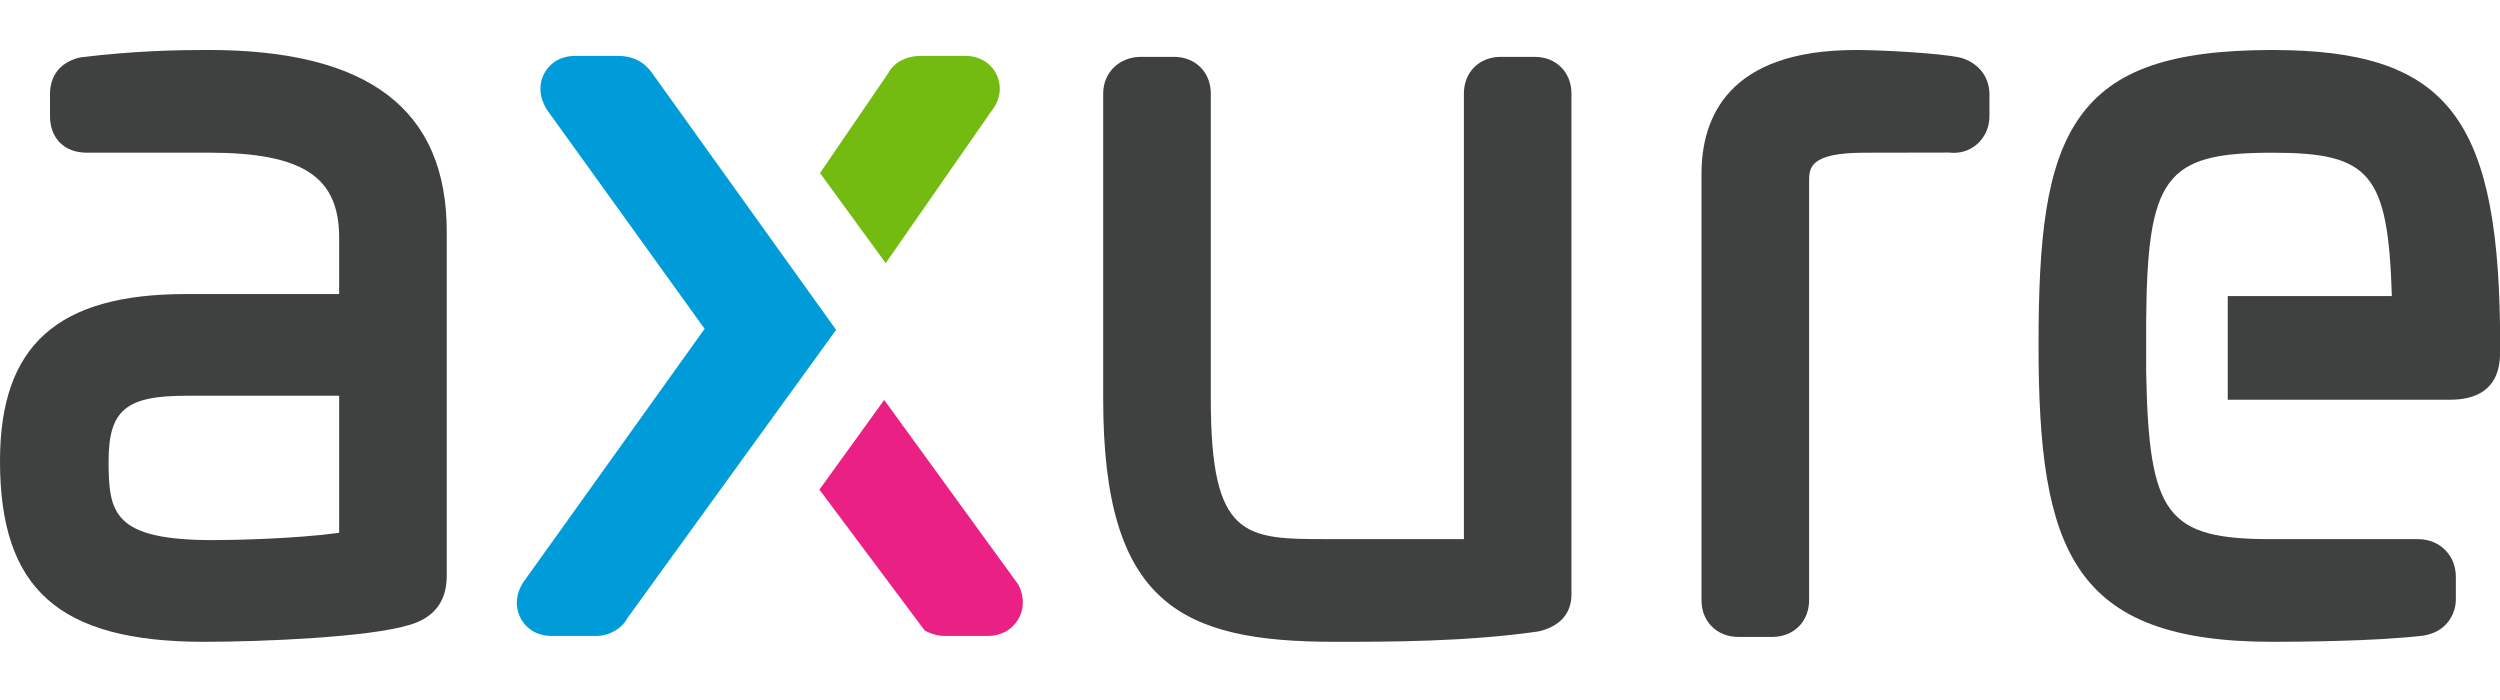
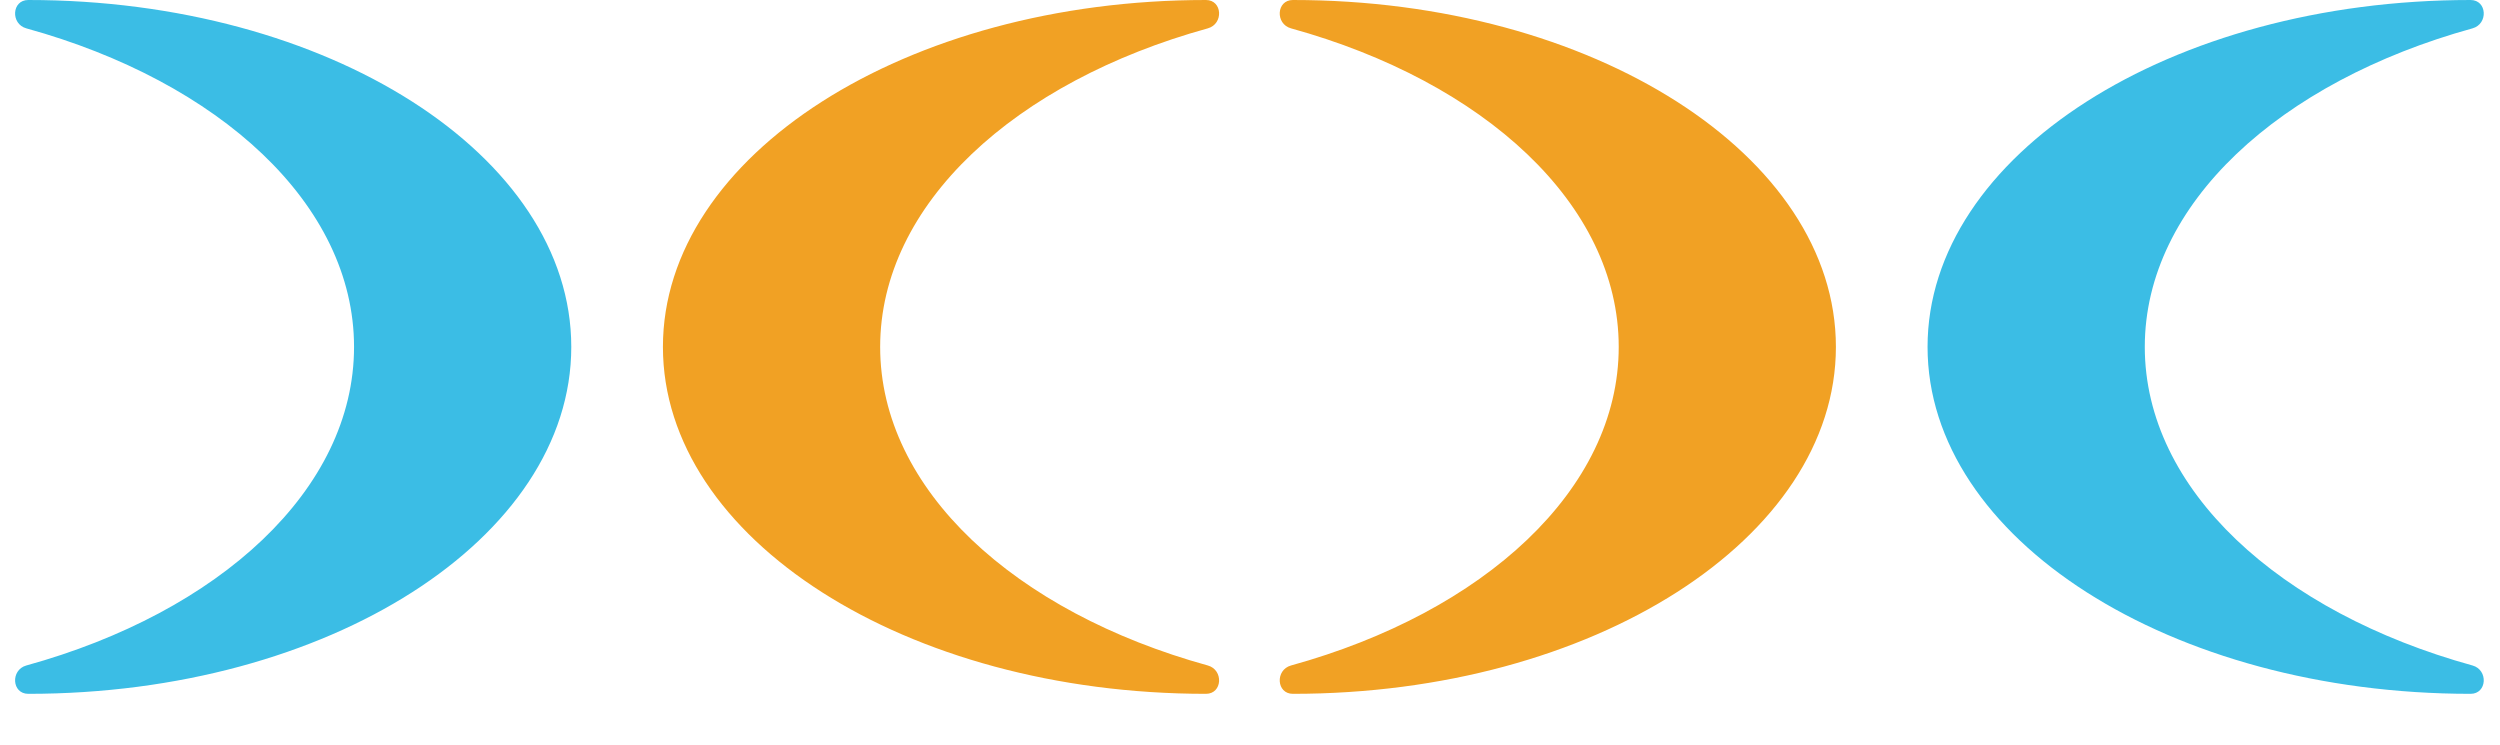
- <svg xmlns="http://www.w3.org/2000/svg" height="14" viewBox="0 0 50 14" width="50">
-   <g fill="none" fill-rule="evenodd">
-     <g fill="#3f4040">
-       <path d="m6.783 7.079v2.741c-.866.119-2.101.146-2.521.146-1.998 0-2.09-.542-2.09-1.581 0-1.013.345-1.306 1.541-1.306zm-2.619-6.916c-.624 0-1.476.017-2.547.147l-.056.012c-.367.105-.561.358-.561.731v.432c0 .445.287.732.733.732h2.431c1.885 0 2.619.476 2.619 1.698v1.13h-3.07c-2.568 0-3.713 1.03-3.713 3.34 0 2.568 1.184 3.615 4.085 3.615 1.159 0 3.295-.091 4.09-.334.504-.14.76-.472.76-.987v-6.881c0-2.446-1.561-3.635-4.771-3.635z" transform="translate(0 .8362)" />
-       <path d="m8.697.301h-.686c-.425 0-.733.308-.733.732v8.913h-2.717c-1.659 0-2.345 0-2.345-2.796v-6.117c0-.424-.309-.732-.733-.732h-.667c-.429 0-.752.315-.752.732v6.117c0 4.1 1.56 4.85 4.633 4.85 1.101 0 2.608 0 4.057-.205l.039-.008c.526-.132.636-.473.636-.736v-10.018c0-.424-.308-.732-.732-.732" transform="translate(22 .8362)" />
-       <path d="m5.253.33-.062-.017c-.411-.086-1.525-.149-2.076-.149-2.549 0-3.085 1.348-3.085 2.478v8.527c0 .425.308.733.733.733h.686c.425 0 .733-.308.733-.733v-8.371c0-.272 0-.58 1.11-.58l1.688-.003c.206.026.402-.032.553-.161.165-.14.256-.342.256-.569v-.431c0-.341-.201-.611-.536-.724" transform="translate(34 .8362)" />
-       <path d="m5.444.164c-2.024 0-3.174.399-3.843 1.335-.691.966-.83 2.466-.83 4.574 0 4.099.675 5.927 4.673 5.927.472 0 2.083-.009 3.032-.125.443-.073.641-.417.641-.725v-.451c0-.429-.323-.752-.752-.752h-2.921c-2.113 0-2.466-.47-2.521-3.345v-.958c.018-2.946.372-3.426 2.521-3.426 1.957 0 2.317.406 2.393 2.867h-3.282v2.073h4.457c.451 0 .988-.161.988-.929v-.576c-.063-4.207-1.127-5.489-4.556-5.489" transform="translate(40 .8362)" />
-     </g>
-     <path d="m19.934 1.496c-.111-.237-.346-.378-.629-.378h-.882c-.305 0-.543.128-.661.349l-1.362 1.994 1.314 1.802 2.101-3.022c.269-.328.173-.63.119-.745" fill="#74bb11" />
-     <path d="m13.029 1.443-.003-.004c-.159-.213-.382-.321-.661-.321h-.862c-.274 0-.498.128-.618.351-.121.227-.098.498.068.746l3.139 4.361-3.621 5.062c-.157.237-.178.503-.056.73.119.223.344.351.617.351h.882c.274 0 .522-.144.636-.36l4.172-5.762z" fill="#009cd9" />
-     <path d="m20.371 11.698-2.687-3.699-1.296 1.793 2.109 2.822.086.038c.105.045.206.067.31.067h.863c.257 0 .476-.117.601-.32.128-.207.134-.462.014-.701" fill="#eb2084" />
-   </g>
+ <svg xmlns="http://www.w3.org/2000/svg" width="47" height="14" viewBox="0 0 47 14" fill="none">
+   <path d="M46.447 13.044C46.758 13.044 46.783 12.594 46.483 12.511C42.858 11.51 40.322 9.205 40.322 6.522C40.322 3.839 42.858 1.534 46.483 0.533C46.783 0.45 46.758 0 46.447 0C40.809 0 36.238 2.92 36.238 6.522C36.238 10.124 40.809 13.044 46.447 13.044Z" fill="#3BBDE5" />
+   <path d="M24.271 12.511C23.971 12.594 23.995 13.044 24.306 13.044C29.945 13.044 34.515 10.124 34.515 6.522C34.515 2.92 29.945 0 24.306 0C23.995 0 23.971 0.45 24.271 0.533C27.895 1.534 30.432 3.839 30.432 6.522C30.432 9.205 27.895 11.51 24.271 12.511Z" fill="#F1A124" />
+   <path d="M22.672 13.044C22.983 13.044 23.007 12.594 22.707 12.511C19.083 11.51 16.547 9.205 16.547 6.522C16.547 3.839 19.083 1.534 22.707 0.533C23.007 0.45 22.983 0 22.672 0C17.034 0 12.463 2.92 12.463 6.522C12.463 10.124 17.034 13.044 22.672 13.044Z" fill="#F1A124" />
+   <path d="M0.495 12.511C0.196 12.594 0.22 13.044 0.531 13.044C6.169 13.044 10.74 10.124 10.74 6.522C10.74 2.92 6.169 0 0.531 0C0.22 0 0.196 0.45 0.495 0.533C4.12 1.534 6.656 3.839 6.656 6.522C6.656 9.205 4.12 11.51 0.495 12.511Z" fill="#3BBDE5" />
</svg>
